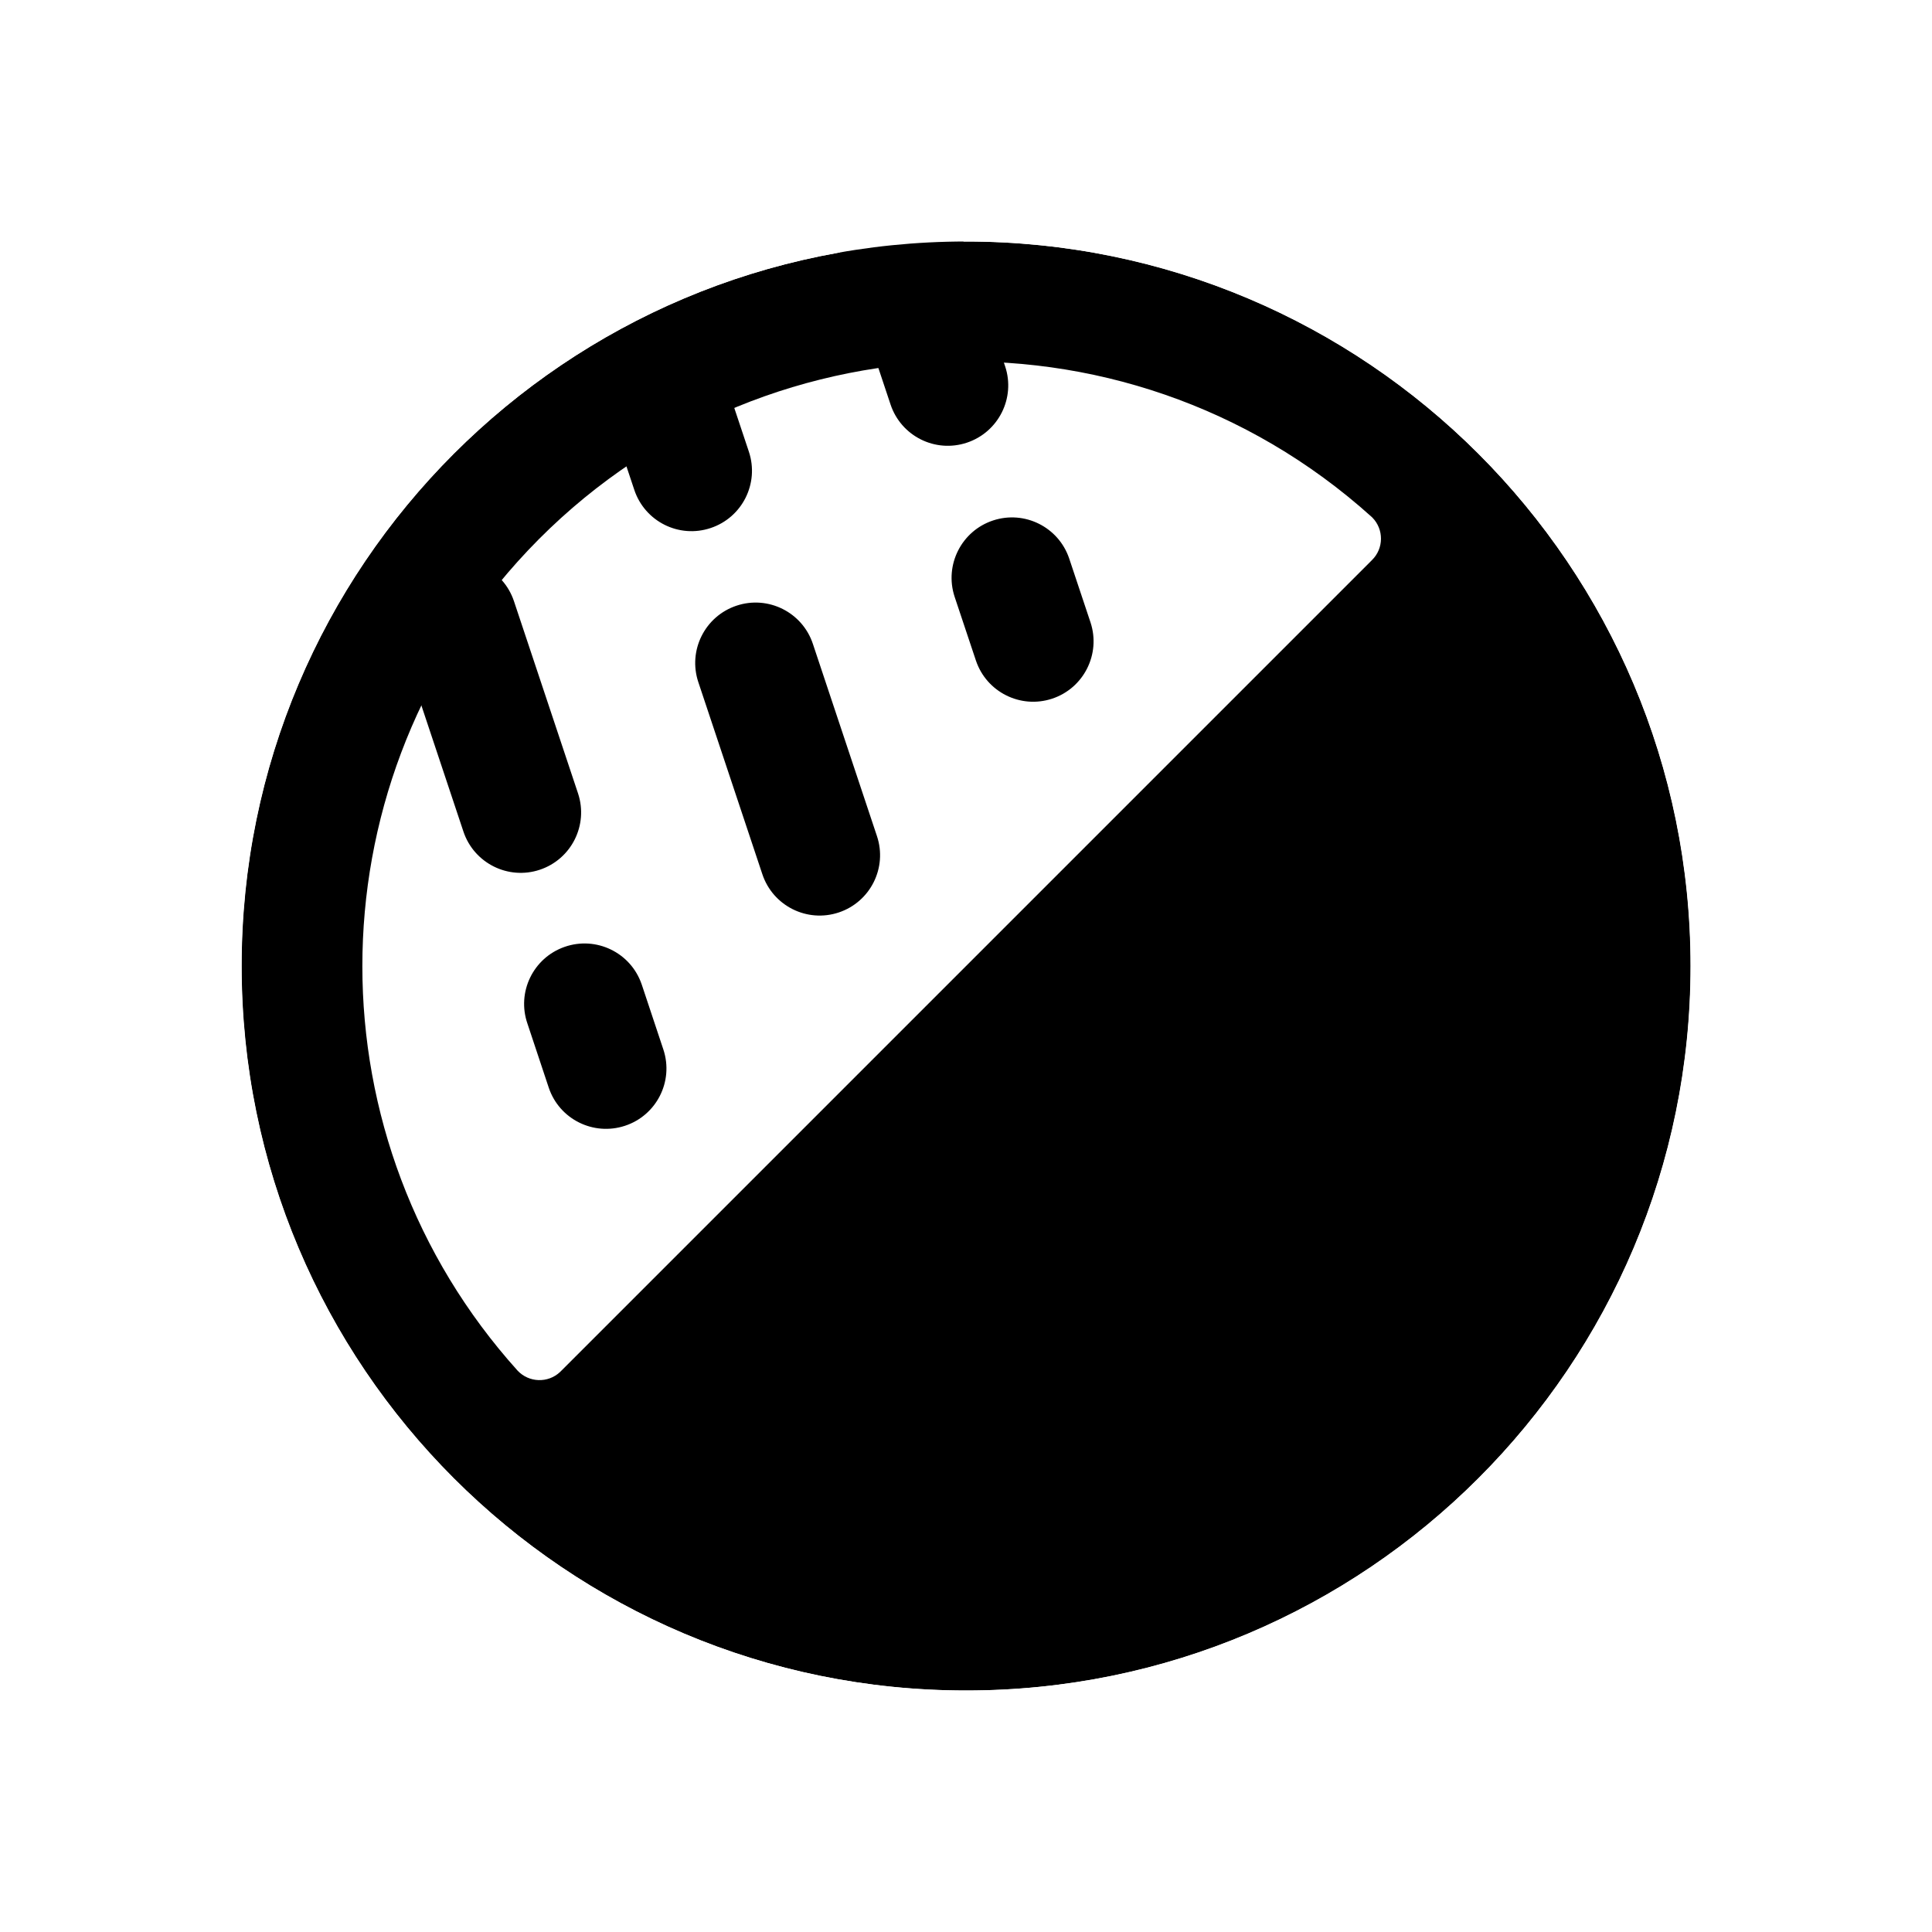
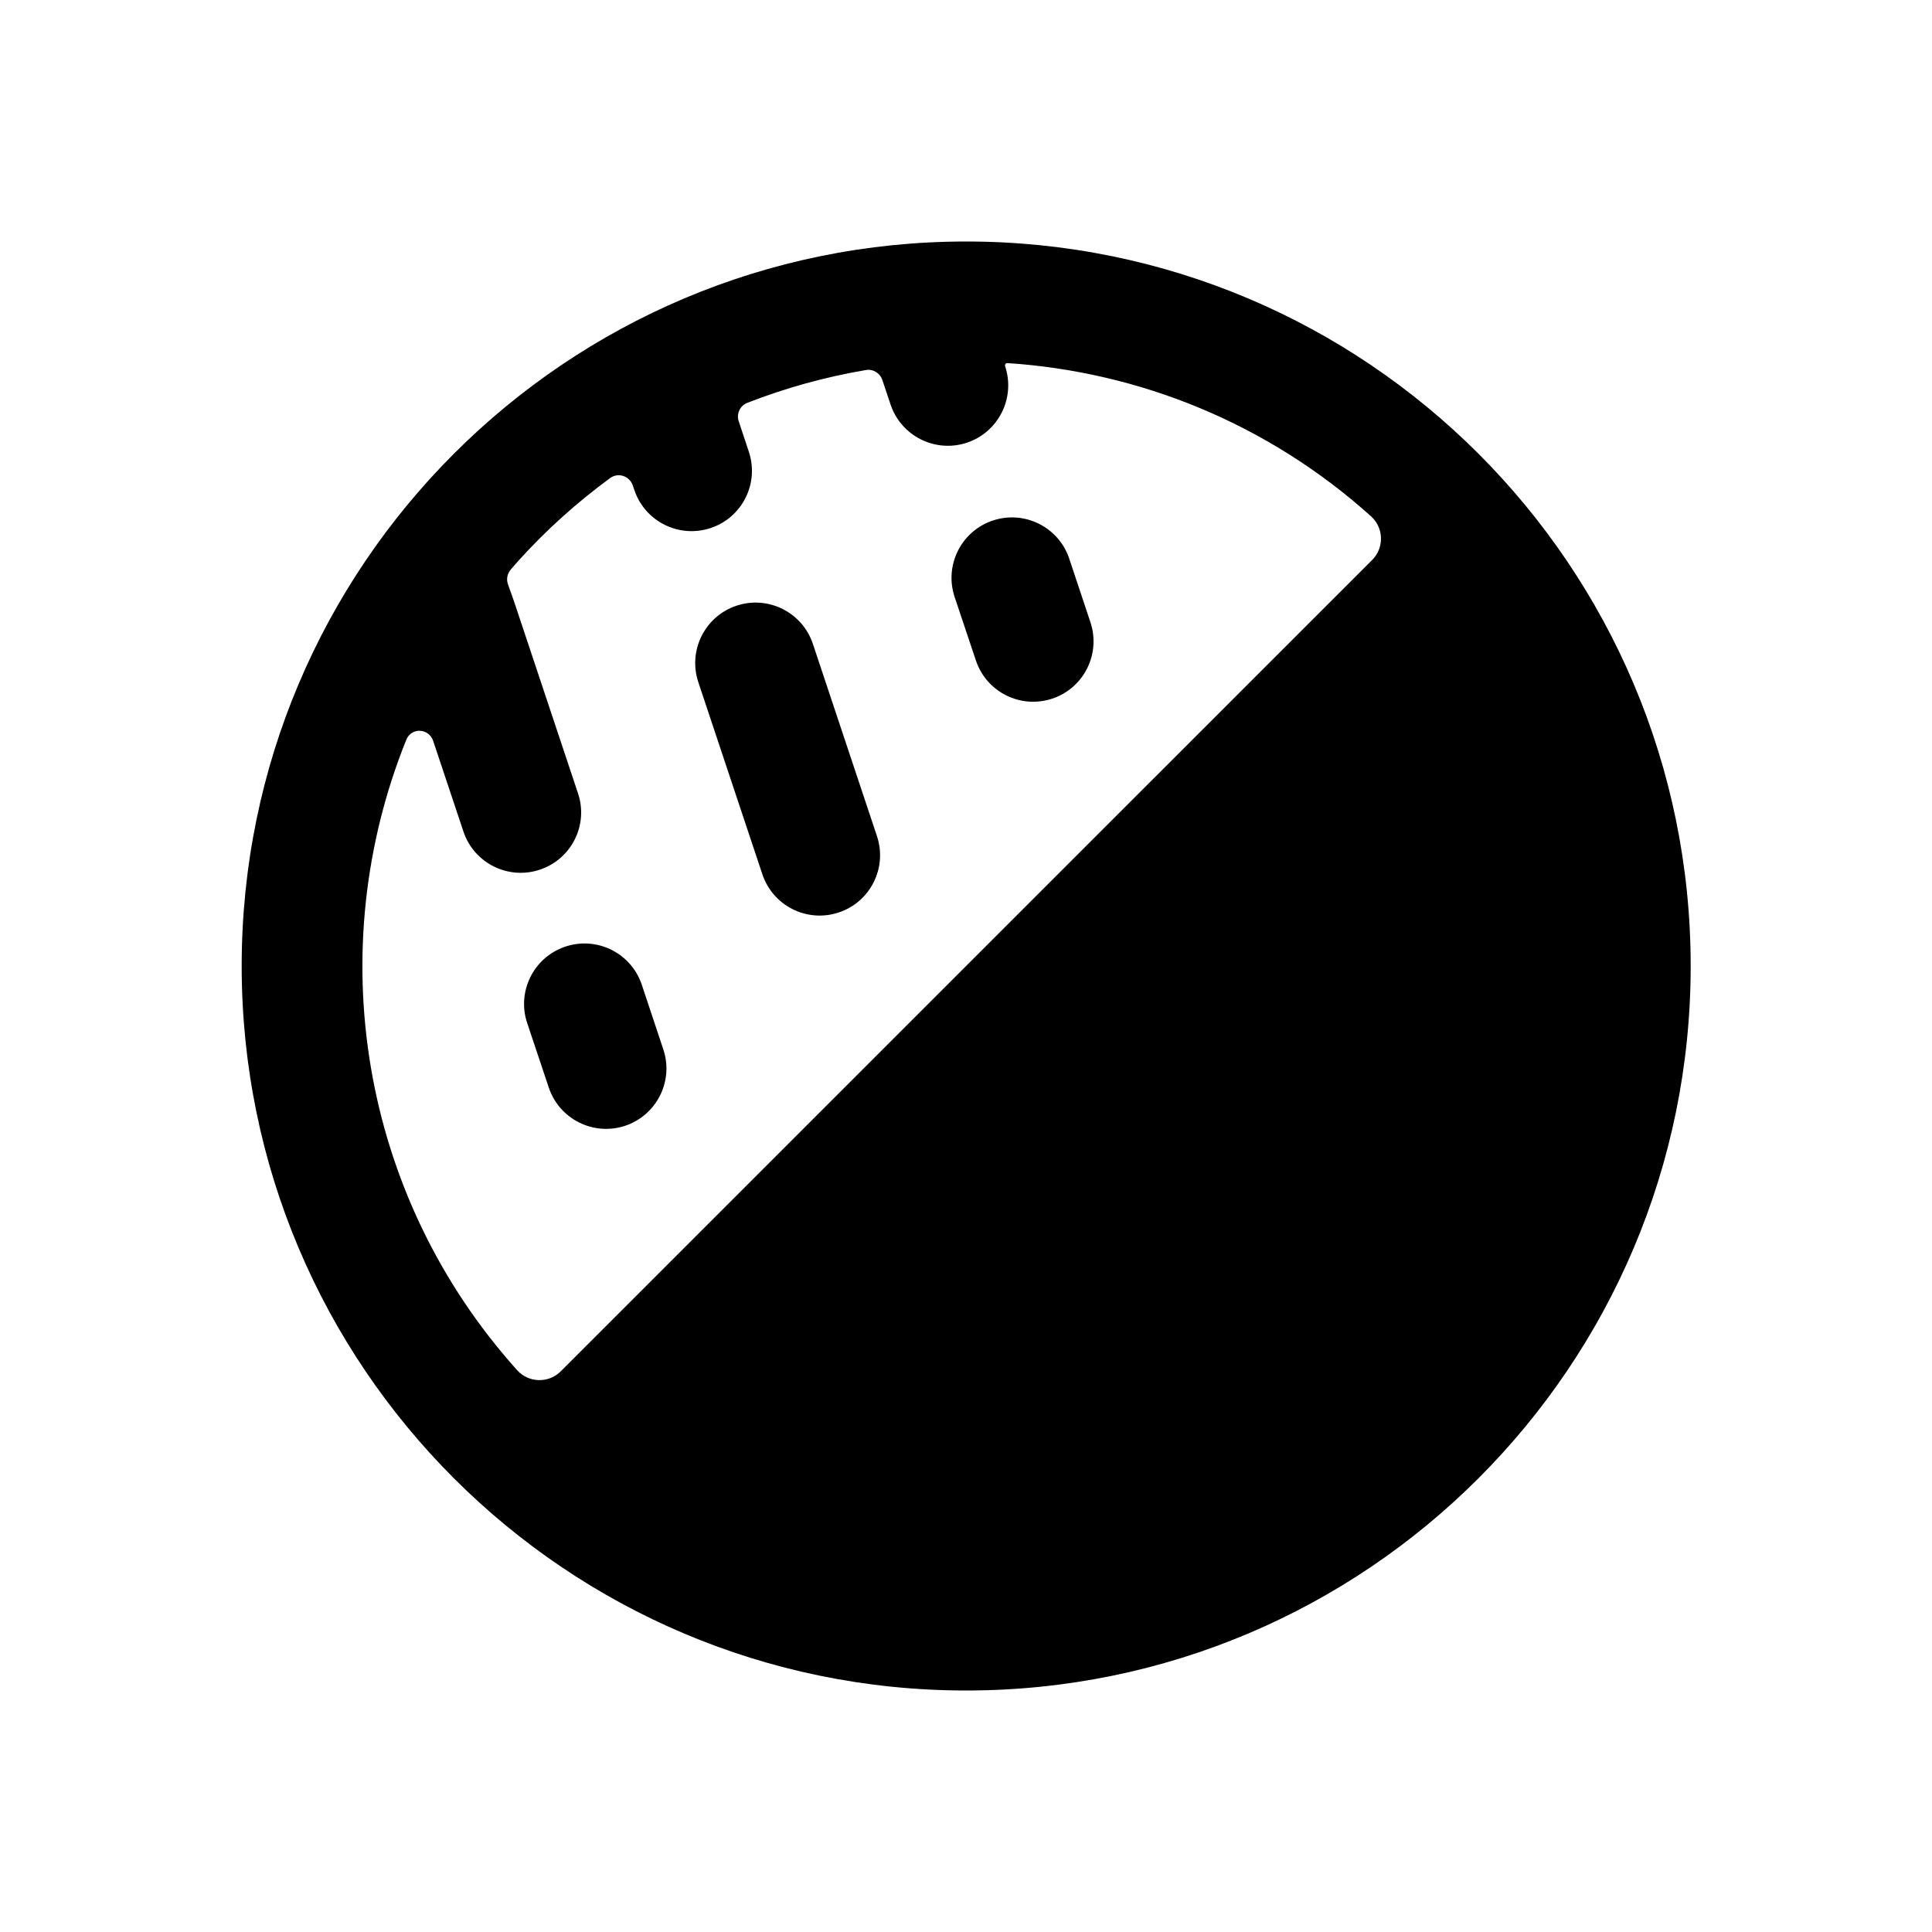
<svg xmlns="http://www.w3.org/2000/svg" width="32" height="32" viewBox="0 0 32 32" fill="none">
-   <mask id="mask0_21_66" style="mask-type:alpha" maskUnits="userSpaceOnUse" x="4" y="4" width="24" height="24">
-     <circle cx="16" cy="16" r="12" fill="#D9D9D9" />
-   </mask>
-   <g mask="url(#mask0_21_66)">
-     <path fill-rule="evenodd" clip-rule="evenodd" d="M28.003 16C28.003 22.627 22.631 28 16.003 28C9.376 28 4.003 22.627 4.003 16C4.003 9.373 9.376 4 16.003 4C22.631 4 28.003 9.373 28.003 16ZM22.715 8.558C18.604 4.858 12.271 5.192 8.572 9.304C5.145 13.113 5.145 18.893 8.572 22.701C8.76 22.902 9.076 22.913 9.277 22.724C9.281 22.72 9.286 22.715 9.291 22.71L22.724 9.277C22.921 9.084 22.923 8.768 22.73 8.572C22.725 8.567 22.72 8.562 22.715 8.558Z" fill="black" />
-     <path fill-rule="evenodd" clip-rule="evenodd" d="M8.737 16.957C8.555 16.435 8.83 15.865 9.352 15.683C9.874 15.501 10.444 15.776 10.626 16.298C10.629 16.306 10.632 16.315 10.635 16.324L10.988 17.385C11.161 17.91 10.875 18.475 10.35 18.647C9.828 18.818 9.266 18.538 9.09 18.018L8.737 16.957ZM7.676 13.774L6.615 10.591C6.44 10.066 6.724 9.5 7.248 9.325C7.772 9.15 8.338 9.434 8.513 9.958L9.574 13.141C9.748 13.665 9.465 14.231 8.94 14.406C8.417 14.58 7.851 14.297 7.676 13.774ZM11.566 11.297C11.392 10.773 11.675 10.207 12.199 10.032C12.723 9.857 13.29 10.141 13.464 10.665L14.525 13.848C14.7 14.372 14.417 14.938 13.893 15.113C13.369 15.288 12.802 15.005 12.627 14.48L11.566 11.297ZM10.506 8.114L10.152 7.053C9.977 6.529 10.261 5.963 10.785 5.789C11.309 5.614 11.875 5.897 12.05 6.421L12.404 7.482C12.578 8.006 12.294 8.572 11.77 8.746C11.246 8.921 10.681 8.638 10.506 8.114ZM15.811 9.883C15.639 9.358 15.925 8.792 16.45 8.62C16.971 8.449 17.533 8.73 17.709 9.25L18.063 10.311C18.235 10.835 17.949 11.401 17.424 11.573C16.903 11.744 16.341 11.463 16.165 10.943L15.811 9.883ZM14.75 6.699L13.689 3.516C13.514 2.992 13.798 2.426 14.322 2.251C14.846 2.076 15.412 2.36 15.587 2.884L16.648 6.067C16.823 6.591 16.539 7.157 16.015 7.332C15.491 7.507 14.925 7.224 14.75 6.699Z" fill="black" />
-   </g>
+   <path d="M16.003 28C22.63 28 28.003 22.627 28.003 16C28.003 9.373 22.63 4 16.003 4C9.376 4 4.003 9.373 4.003 16C4.003 22.627 9.376 28 16.003 28ZM9.276 22.725C9.075 22.913 8.759 22.902 8.571 22.701C5.947 19.784 5.334 15.711 6.73 12.252C6.814 12.044 7.104 12.059 7.175 12.273L7.676 13.773C7.851 14.297 8.417 14.579 8.94 14.405C9.465 14.231 9.749 13.665 9.574 13.141L8.513 9.958L8.414 9.679C8.384 9.595 8.401 9.502 8.459 9.434C8.496 9.39 8.534 9.347 8.572 9.304C9.044 8.78 9.559 8.319 10.106 7.918C10.24 7.82 10.428 7.884 10.481 8.041L10.506 8.114C10.681 8.638 11.247 8.92 11.771 8.746C12.294 8.572 12.578 8.006 12.403 7.481L12.236 6.979C12.194 6.855 12.256 6.719 12.378 6.672C13.015 6.424 13.673 6.242 14.342 6.129C14.461 6.108 14.577 6.18 14.615 6.295L14.75 6.699C14.925 7.223 15.492 7.507 16.016 7.332C16.54 7.157 16.822 6.59 16.648 6.066V6.066C16.638 6.039 16.659 6.012 16.688 6.014C18.849 6.157 20.98 6.996 22.716 8.558C22.721 8.562 22.725 8.568 22.73 8.572C22.923 8.769 22.921 9.084 22.725 9.277L9.291 22.71C9.286 22.715 9.281 22.72 9.276 22.725ZM16.165 10.943C16.341 11.463 16.902 11.744 17.424 11.573C17.949 11.401 18.235 10.835 18.062 10.31L17.709 9.25C17.533 8.73 16.971 8.449 16.449 8.62C15.924 8.792 15.638 9.358 15.81 9.883L16.165 10.943ZM12.627 14.48C12.802 15.005 13.368 15.288 13.893 15.113C14.417 14.939 14.7 14.372 14.525 13.848L13.464 10.665C13.289 10.141 12.723 9.858 12.199 10.032C11.675 10.207 11.392 10.774 11.566 11.298L12.627 14.48ZM9.091 18.018C9.267 18.537 9.828 18.818 10.35 18.648C10.874 18.475 11.161 17.91 10.988 17.385L10.626 16.298C10.444 15.776 9.873 15.501 9.352 15.683C8.83 15.865 8.554 16.436 8.736 16.957L9.091 18.018Z" fill="black" />
</svg>
